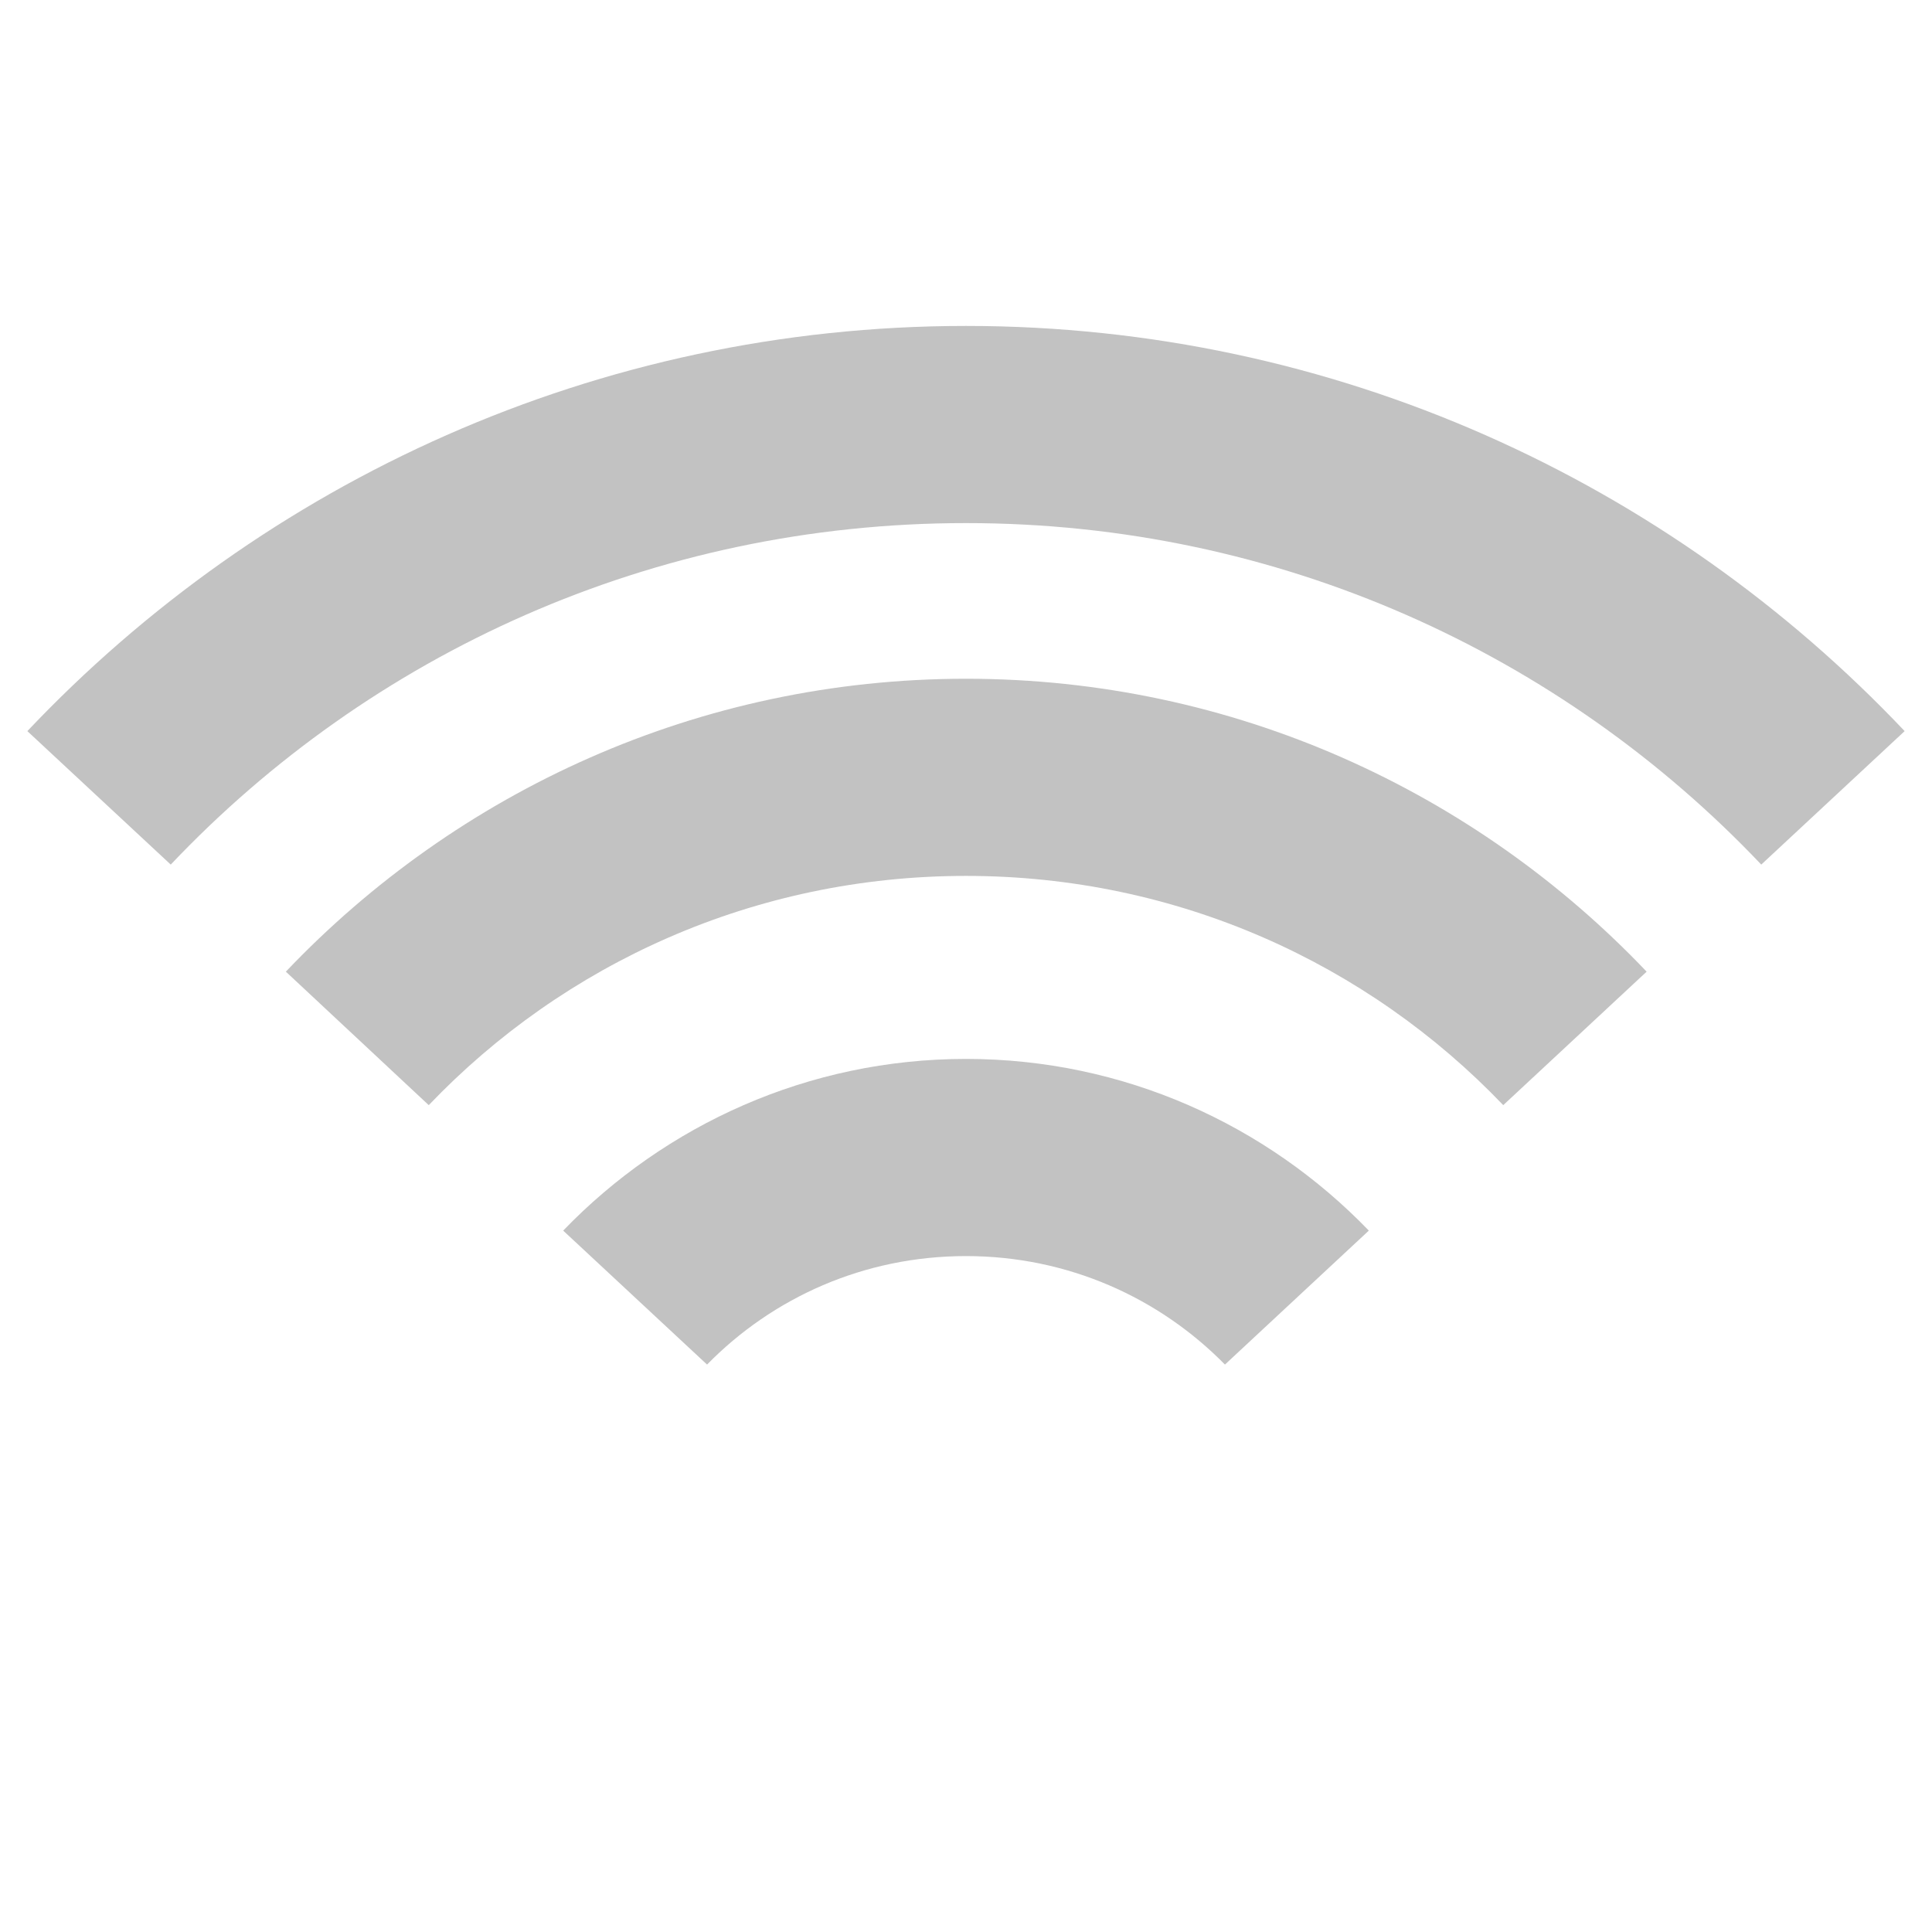
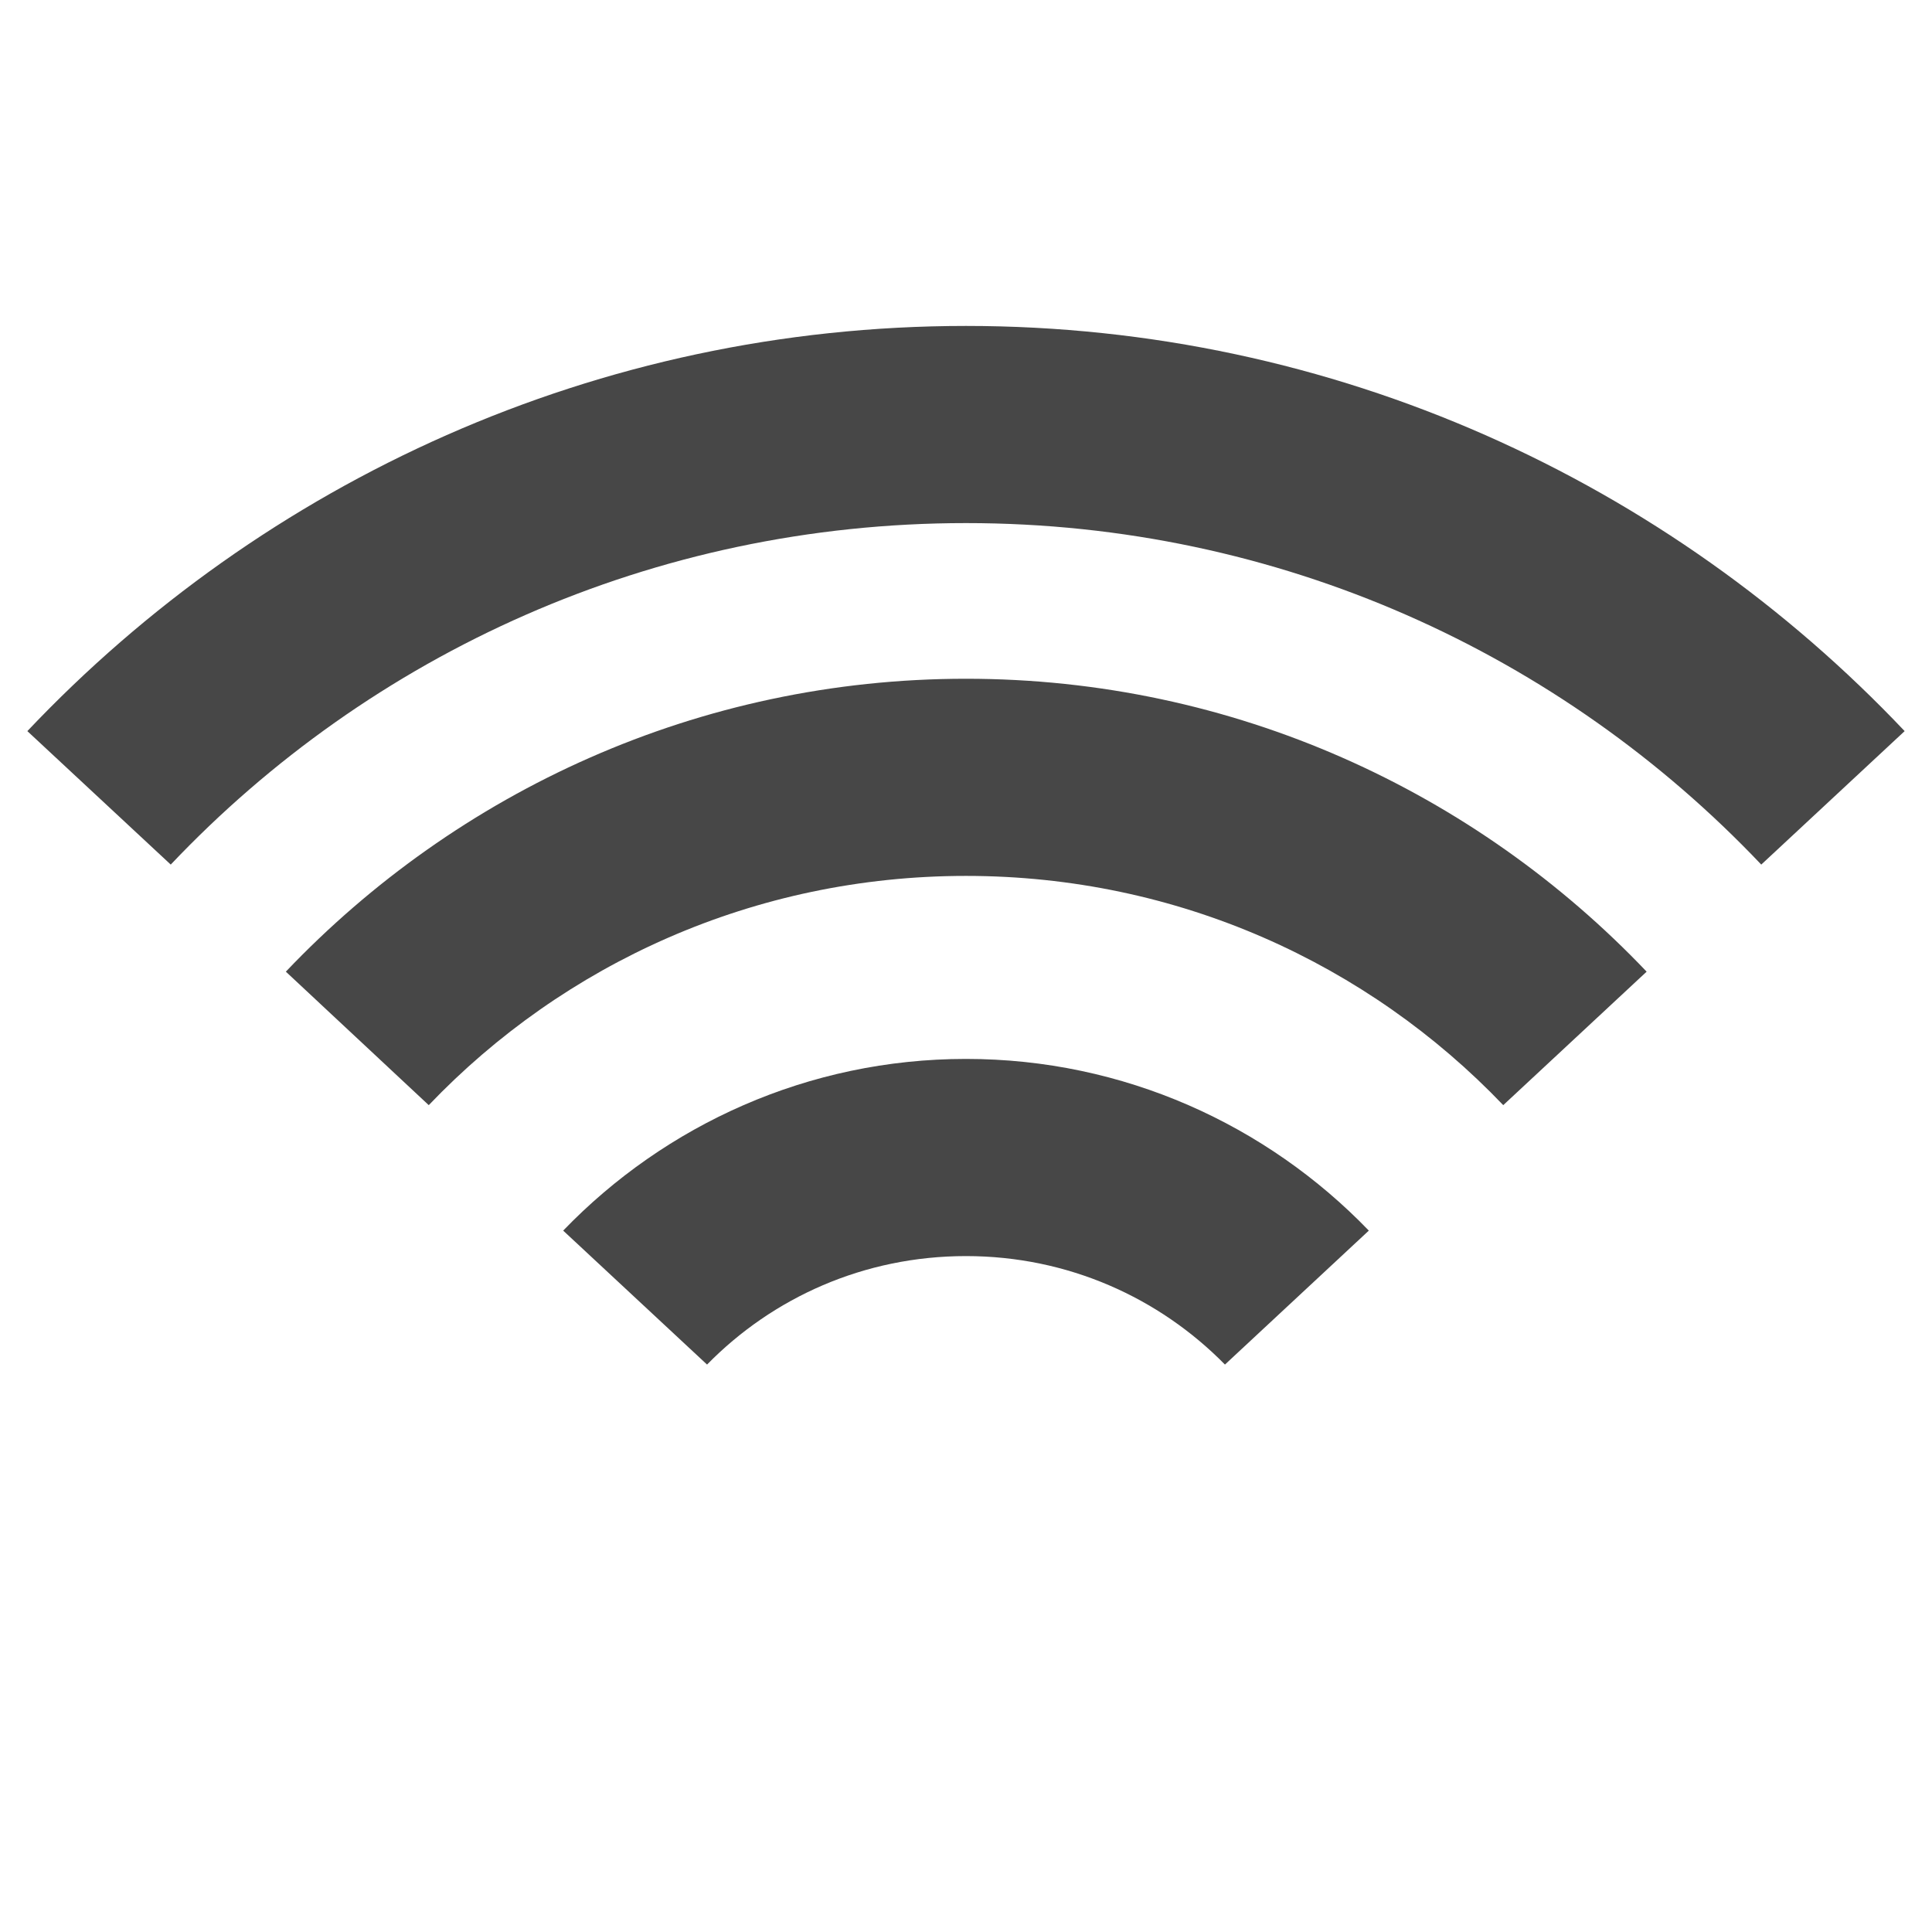
<svg xmlns="http://www.w3.org/2000/svg" width="128" height="128" version="1.1">
-   <path id="shape" d="M 64 21.594 C 39.534 21.594 17.436 31.933 1.812 48.438 L 11.312 57.281 C 24.526 43.339 43.216 34.656 64 34.656 C 84.78 34.656 103.465 43.343 116.688 57.281 L 126.188 48.438 C 110.564 31.933 88.466 21.594 64 21.594 z M 64 44.969 C 46.284 44.969 30.29 52.441 18.938 64.375 L 28.406 73.219 C 37.355 63.853 49.97 58.031 64 58.031 C 78.03 58.031 90.638 63.853 99.594 73.219 L 109.094 64.375 C 97.734 52.436 81.72 44.969 64 44.969 z M 64 70.156 C 53.549 70.156 44.073 74.521 37.312 81.531 L 46.844 90.406 C 51.192 85.97 57.241 83.219 64 83.219 C 70.753 83.219 76.802 85.977 81.156 90.406 L 90.688 81.531 C 83.927 74.521 74.451 70.156 64 70.156 z " style="fill:#333333;fill-opacity:0.3;stroke:none" />
+   <path id="shape" d="M 64 21.594 C 39.534 21.594 17.436 31.933 1.812 48.438 L 11.312 57.281 C 24.526 43.339 43.216 34.656 64 34.656 C 84.78 34.656 103.465 43.343 116.688 57.281 L 126.188 48.438 C 110.564 31.933 88.466 21.594 64 21.594 z M 64 44.969 C 46.284 44.969 30.29 52.441 18.938 64.375 L 28.406 73.219 C 37.355 63.853 49.97 58.031 64 58.031 C 78.03 58.031 90.638 63.853 99.594 73.219 L 109.094 64.375 C 97.734 52.436 81.72 44.969 64 44.969 z M 64 70.156 C 53.549 70.156 44.073 74.521 37.312 81.531 L 46.844 90.406 C 51.192 85.97 57.241 83.219 64 83.219 C 70.753 83.219 76.802 85.977 81.156 90.406 L 90.688 81.531 C 83.927 74.521 74.451 70.156 64 70.156 z " style="fill:#474747;stroke:none" />
</svg>
